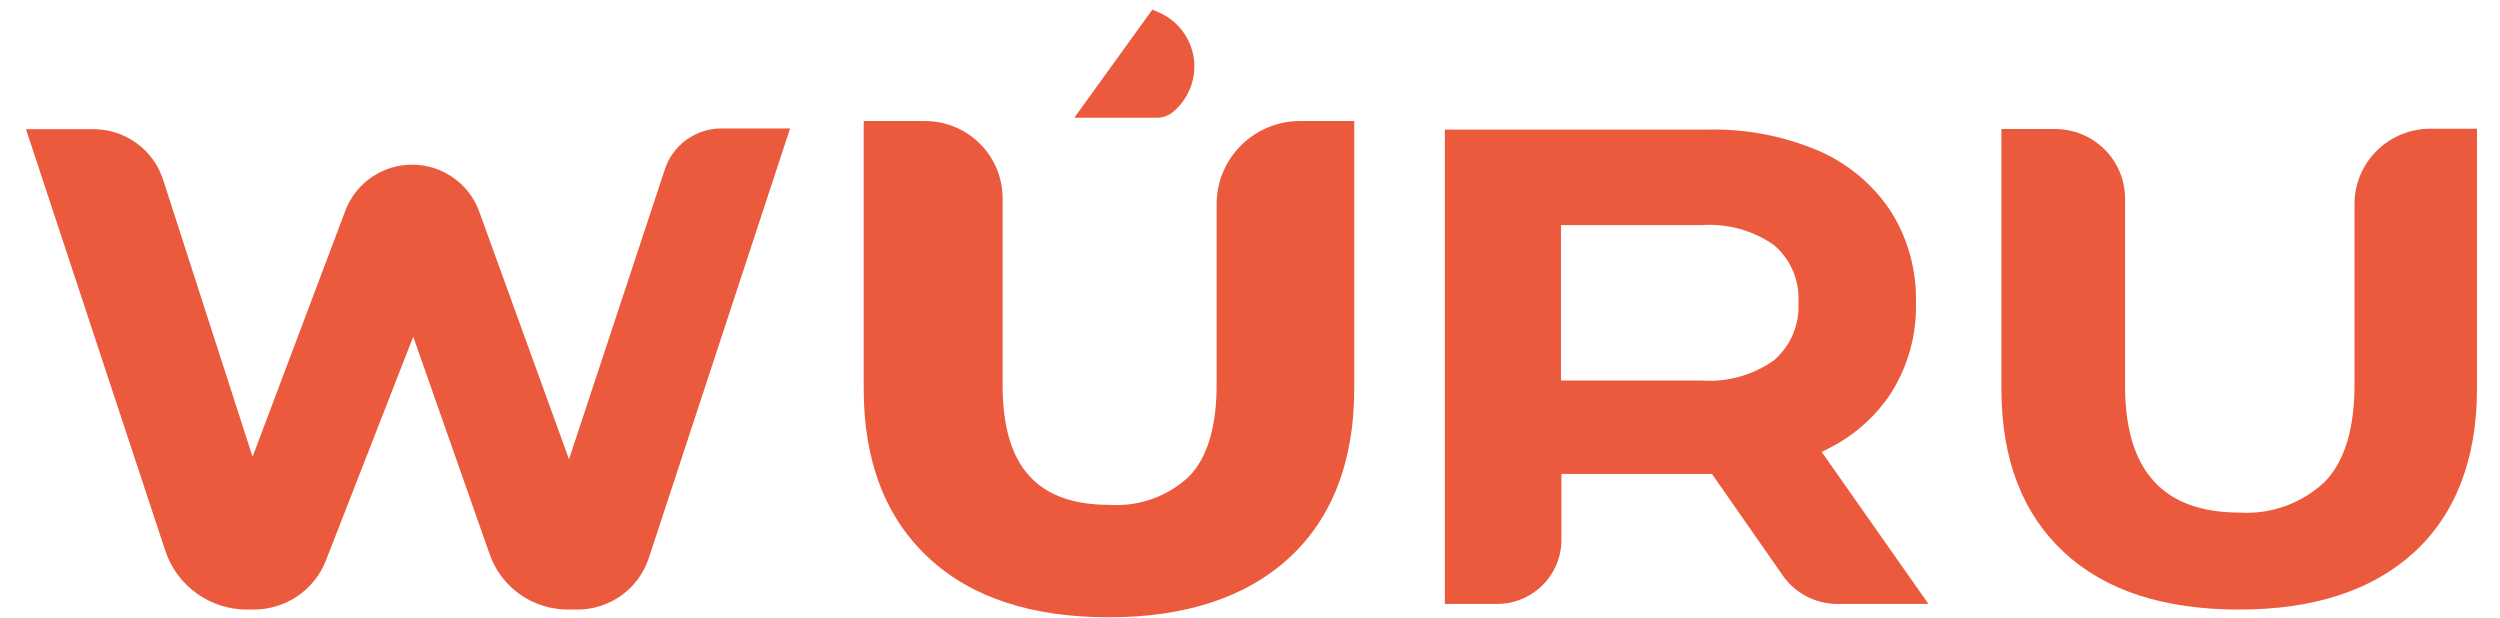
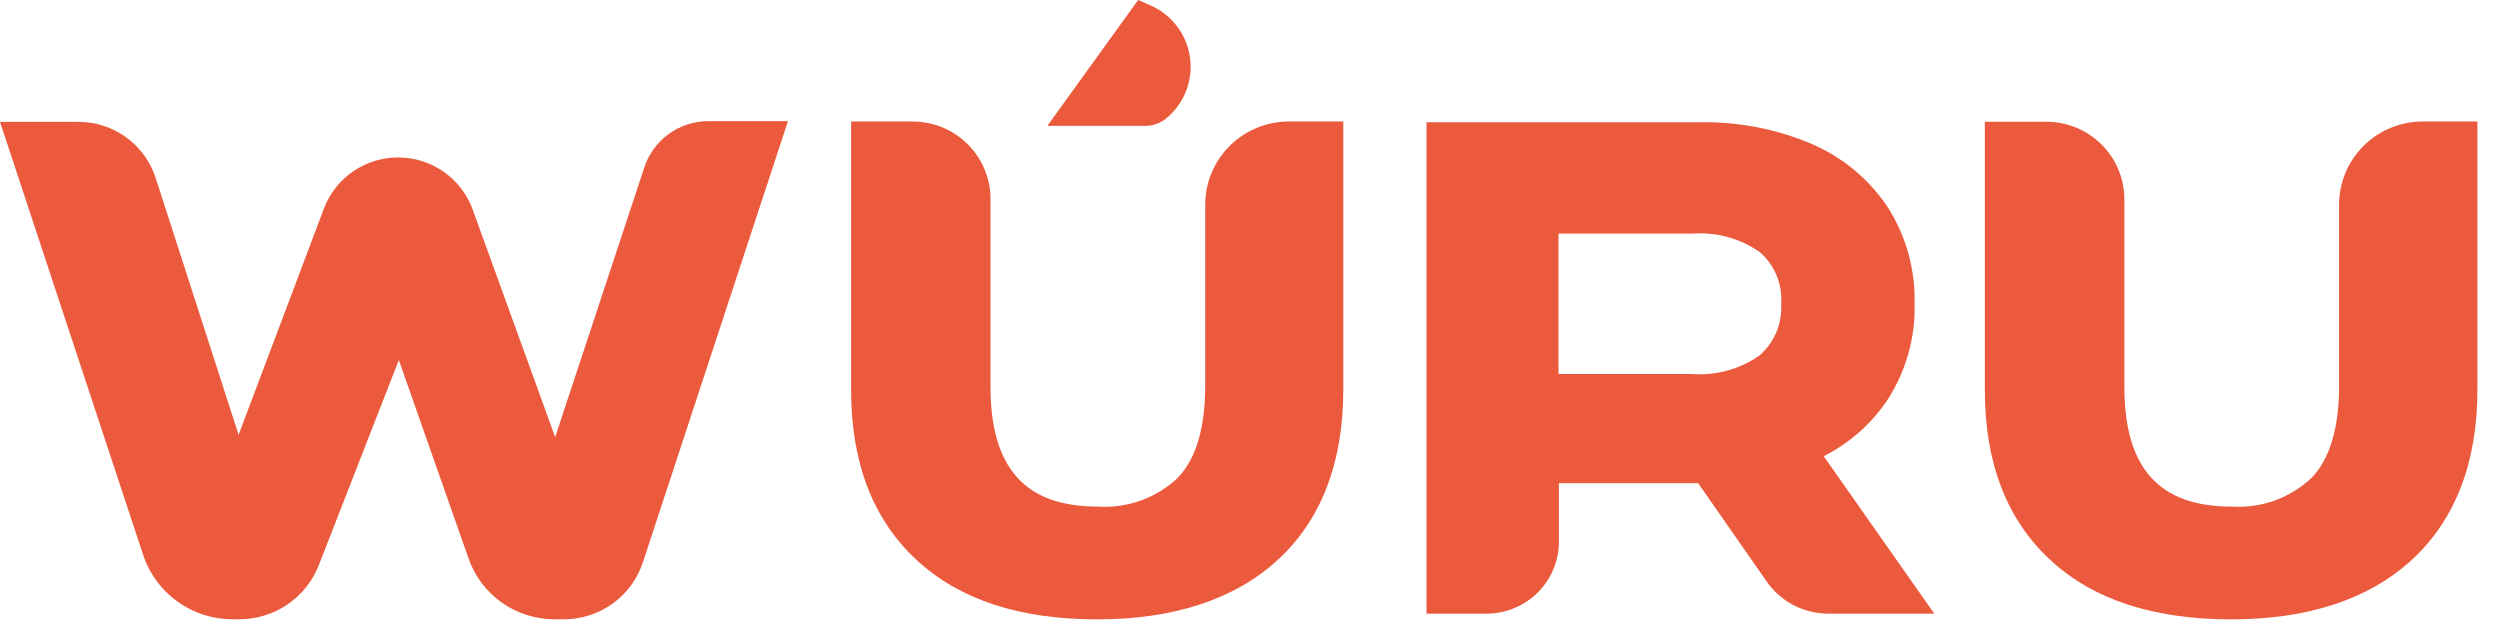
- <svg xmlns="http://www.w3.org/2000/svg" width="162" height="40" viewBox="0 0 162 40" fill="none">
-   <path d="M78.838 13.209V24.93C78.838 27.628 78.249 29.628 77.07 30.856C76.384 31.503 75.572 32.003 74.683 32.323C73.794 32.644 72.848 32.777 71.904 32.716C67.225 32.716 64.97 30.251 64.97 24.958V12.865C64.972 12.207 64.844 11.555 64.593 10.946C64.342 10.338 63.972 9.784 63.505 9.318C63.039 8.851 62.484 8.48 61.873 8.227C61.262 7.974 60.607 7.843 59.945 7.842H55.968V25.191C55.968 29.907 57.39 33.563 60.188 36.158C62.986 38.754 66.898 40 71.857 40C76.817 40 80.747 38.707 83.526 36.158C86.306 33.609 87.756 29.907 87.756 25.191V7.842H84.275C83.563 7.838 82.858 7.974 82.199 8.242C81.54 8.51 80.941 8.905 80.436 9.403C79.931 9.902 79.529 10.495 79.255 11.148C78.981 11.801 78.84 12.502 78.838 13.209Z" fill="#EC5A3D" />
-   <path d="M150.647 31.219L150.656 31.211L150.664 31.202C151.974 29.838 152.572 27.682 152.572 24.93V13.21C152.574 11.921 153.091 10.684 154.009 9.771C154.927 8.859 156.172 8.344 157.472 8.342H160.509V25.191C160.509 29.8 159.086 33.356 156.432 35.79C153.771 38.23 149.985 39.5 145.101 39.5C140.213 39.5 136.43 38.275 133.753 35.791C131.079 33.311 129.692 29.801 129.692 25.191V8.36H133.169C134.373 8.36 135.527 8.836 136.377 9.681C137.227 10.526 137.704 11.671 137.704 12.865V24.958C137.704 27.663 138.278 29.748 139.545 31.156C140.818 32.573 142.706 33.213 145.122 33.216C146.129 33.279 147.138 33.136 148.086 32.794C149.04 32.45 149.912 31.914 150.647 31.219Z" fill="#EC5A3D" />
-   <path d="M75.007 0.765L75.007 0.765L75.016 0.769C75.635 1.024 76.175 1.435 76.586 1.96C76.996 2.486 77.261 3.108 77.356 3.765C77.451 4.423 77.373 5.094 77.128 5.712C76.884 6.329 76.483 6.873 75.964 7.291C75.681 7.51 75.332 7.629 74.972 7.63H69.615L74.674 0.62L75.007 0.765Z" fill="#EC5A3D" />
-   <path d="M118.377 29.757L124.964 39.137H119.076C118.377 39.137 117.687 38.968 117.068 38.646C116.448 38.324 115.917 37.857 115.519 37.286C115.519 37.286 115.519 37.286 115.519 37.286L111.083 30.923L110.934 30.709H110.673H101.68H101.18V31.209V34.986C101.18 36.086 100.74 37.142 99.957 37.92C99.174 38.699 98.11 39.137 97.001 39.137H93.627V8.398H110.692V8.398L110.703 8.398C113.147 8.343 115.574 8.808 117.822 9.762C119.73 10.583 121.356 11.937 122.503 13.659C123.631 15.436 124.205 17.506 124.154 19.606L124.153 19.619L124.154 19.631C124.206 21.732 123.622 23.8 122.477 25.566C121.49 27.032 120.142 28.222 118.56 29.024L118.045 29.285L118.377 29.757ZM114.938 23.357L114.96 23.342L114.98 23.325C115.508 22.861 115.923 22.283 116.193 21.635C116.458 20.998 116.575 20.309 116.536 19.621C116.581 18.929 116.467 18.236 116.201 17.595C115.931 16.943 115.512 16.363 114.977 15.901L114.957 15.884L114.935 15.868C113.577 14.924 111.933 14.473 110.281 14.588H101.652H101.152V15.088V24.158V24.658H101.652H110.281C111.937 24.773 113.583 24.314 114.938 23.357Z" fill="#EC5A3D" />
-   <path d="M43.07 11.013L43.07 11.013L43.072 11.006C43.316 10.23 43.804 9.551 44.464 9.068C45.123 8.586 45.921 8.325 46.741 8.323H51.197L42.055 36.123L42.053 36.127C41.742 37.103 41.127 37.956 40.296 38.563C39.465 39.169 38.461 39.498 37.429 39.5C37.429 39.5 37.429 39.5 37.428 39.5L36.794 39.5C35.681 39.498 34.597 39.154 33.691 38.513C32.785 37.873 32.101 36.969 31.735 35.927C31.735 35.927 31.735 35.927 31.734 35.927L27.224 23.09L26.777 21.817L26.287 23.074L21.112 36.337C21.112 36.338 21.112 36.338 21.112 36.338C20.747 37.265 20.109 38.062 19.283 38.626C18.456 39.189 17.479 39.494 16.476 39.5H16.019H16.018C14.841 39.502 13.693 39.134 12.74 38.449C11.787 37.763 11.076 36.796 10.711 35.685L10.71 35.685L1.682 8.37L6.043 8.37L6.044 8.37C7.054 8.368 8.038 8.686 8.852 9.278C9.667 9.869 10.269 10.704 10.573 11.659L10.574 11.661L15.927 28.237L16.366 29.598L16.87 28.26L22.39 13.621C22.391 13.621 22.391 13.62 22.391 13.62C22.728 12.745 23.326 11.993 24.105 11.466C24.886 10.938 25.81 10.66 26.755 10.67C27.699 10.68 28.617 10.977 29.386 11.522C30.155 12.066 30.737 12.831 31.054 13.713L31.055 13.715L36.379 28.403L36.871 29.76L37.324 28.39L43.07 11.013Z" fill="#EC5A3D" />
+ <svg xmlns="http://www.w3.org/2000/svg" width="109" height="27" viewBox="0 0 109 27" fill="none">
+   <path d="M51.709 3.98C51.523 4.452 51.215 4.868 50.818 5.187C50.567 5.381 50.259 5.487 49.94 5.488H45.664L49.624 0L50.098 0.207C50.57 0.402 50.982 0.715 51.295 1.116C51.608 1.516 51.81 1.991 51.883 2.493C51.956 2.995 51.896 3.508 51.709 3.98Z" fill="#EC5A3D" />
+   <path d="M52.547 8.92V16.832C52.547 18.652 52.149 20.003 51.353 20.831C50.891 21.269 50.342 21.606 49.742 21.822C49.142 22.038 48.503 22.128 47.866 22.087C44.708 22.087 43.186 20.423 43.186 16.85V8.688C43.188 8.243 43.101 7.803 42.931 7.392C42.762 6.982 42.512 6.608 42.197 6.293C41.882 5.978 41.508 5.728 41.095 5.557C40.683 5.386 40.241 5.298 39.794 5.297H37.109V17.007C37.109 20.191 38.069 22.659 39.958 24.41C41.847 26.162 44.487 27.004 47.835 27.004C51.183 27.004 53.836 26.131 55.712 24.41C57.588 22.69 58.567 20.191 58.567 17.007V5.297H56.217C55.736 5.294 55.26 5.386 54.815 5.567C54.371 5.748 53.966 6.014 53.625 6.351C53.284 6.688 53.014 7.088 52.828 7.529C52.644 7.969 52.548 8.442 52.547 8.92Z" fill="#EC5A3D" />
+   <path d="M105.628 5.297C104.662 5.299 103.735 5.681 103.052 6.36C102.369 7.039 101.985 7.96 101.983 8.92V16.831C101.983 18.652 101.585 20.003 100.789 20.831C100.327 21.268 99.778 21.606 99.178 21.822C98.578 22.038 97.939 22.128 97.302 22.087C94.144 22.087 92.622 20.423 92.622 16.85V8.688C92.622 7.792 92.264 6.932 91.626 6.299C90.989 5.665 90.125 5.309 89.224 5.309H86.539V17.007C86.539 20.191 87.499 22.659 89.388 24.41C91.276 26.162 93.923 27.004 97.277 27.004C100.631 27.004 103.278 26.131 105.154 24.41C107.03 22.69 108.015 20.191 108.015 17.007V5.297H105.628Z" fill="#EC5A3D" />
+   <path fill-rule="evenodd" clip-rule="evenodd" d="M82.288 17.444C83.099 16.194 83.513 14.73 83.476 13.243C83.512 11.757 83.106 10.293 82.307 9.036C81.496 7.817 80.346 6.86 78.997 6.279C77.436 5.616 75.749 5.293 74.051 5.331H62.195V26.755H64.81C65.648 26.755 66.451 26.424 67.044 25.836C67.636 25.247 67.969 24.448 67.969 23.616V21.067H74.039L77.033 25.361C77.333 25.791 77.733 26.143 78.2 26.386C78.666 26.628 79.185 26.755 79.711 26.755H84.335L79.515 19.892C80.635 19.325 81.59 18.482 82.288 17.444ZM76.723 15.491C75.869 16.094 74.831 16.382 73.786 16.307H67.95V10.185H73.786C74.829 10.109 75.866 10.393 76.723 10.989C77.044 11.266 77.296 11.615 77.459 12.006C77.621 12.397 77.689 12.821 77.658 13.243C77.685 13.664 77.615 14.085 77.453 14.475C77.291 14.864 77.041 15.212 76.723 15.491Z" fill="#EC5A3D" />
+   <path d="M24.205 19.058L28.083 7.328C28.27 6.736 28.642 6.217 29.145 5.849C29.648 5.481 30.257 5.282 30.881 5.281H34.356L28.039 24.489C27.807 25.216 27.349 25.852 26.73 26.303C26.111 26.755 25.364 26.999 24.597 27.001H24.167C23.347 27 22.547 26.745 21.878 26.273C21.209 25.8 20.705 25.133 20.434 24.363L17.389 15.698L13.896 24.652C13.625 25.341 13.151 25.933 12.538 26.352C11.924 26.77 11.198 26.996 10.454 27.001H10.144C9.279 27.002 8.435 26.732 7.734 26.227C7.033 25.723 6.51 25.011 6.241 24.194L0 5.313H3.411C4.164 5.311 4.897 5.548 5.505 5.99C6.113 6.432 6.563 7.054 6.79 7.768L10.403 18.957L14.13 9.074C14.382 8.418 14.83 7.855 15.414 7.46C15.997 7.065 16.689 6.858 17.395 6.865C18.101 6.873 18.787 7.095 19.362 7.502C19.937 7.91 20.373 8.482 20.611 9.143L24.205 19.058Z" fill="#EC5A3D" />
</svg>
